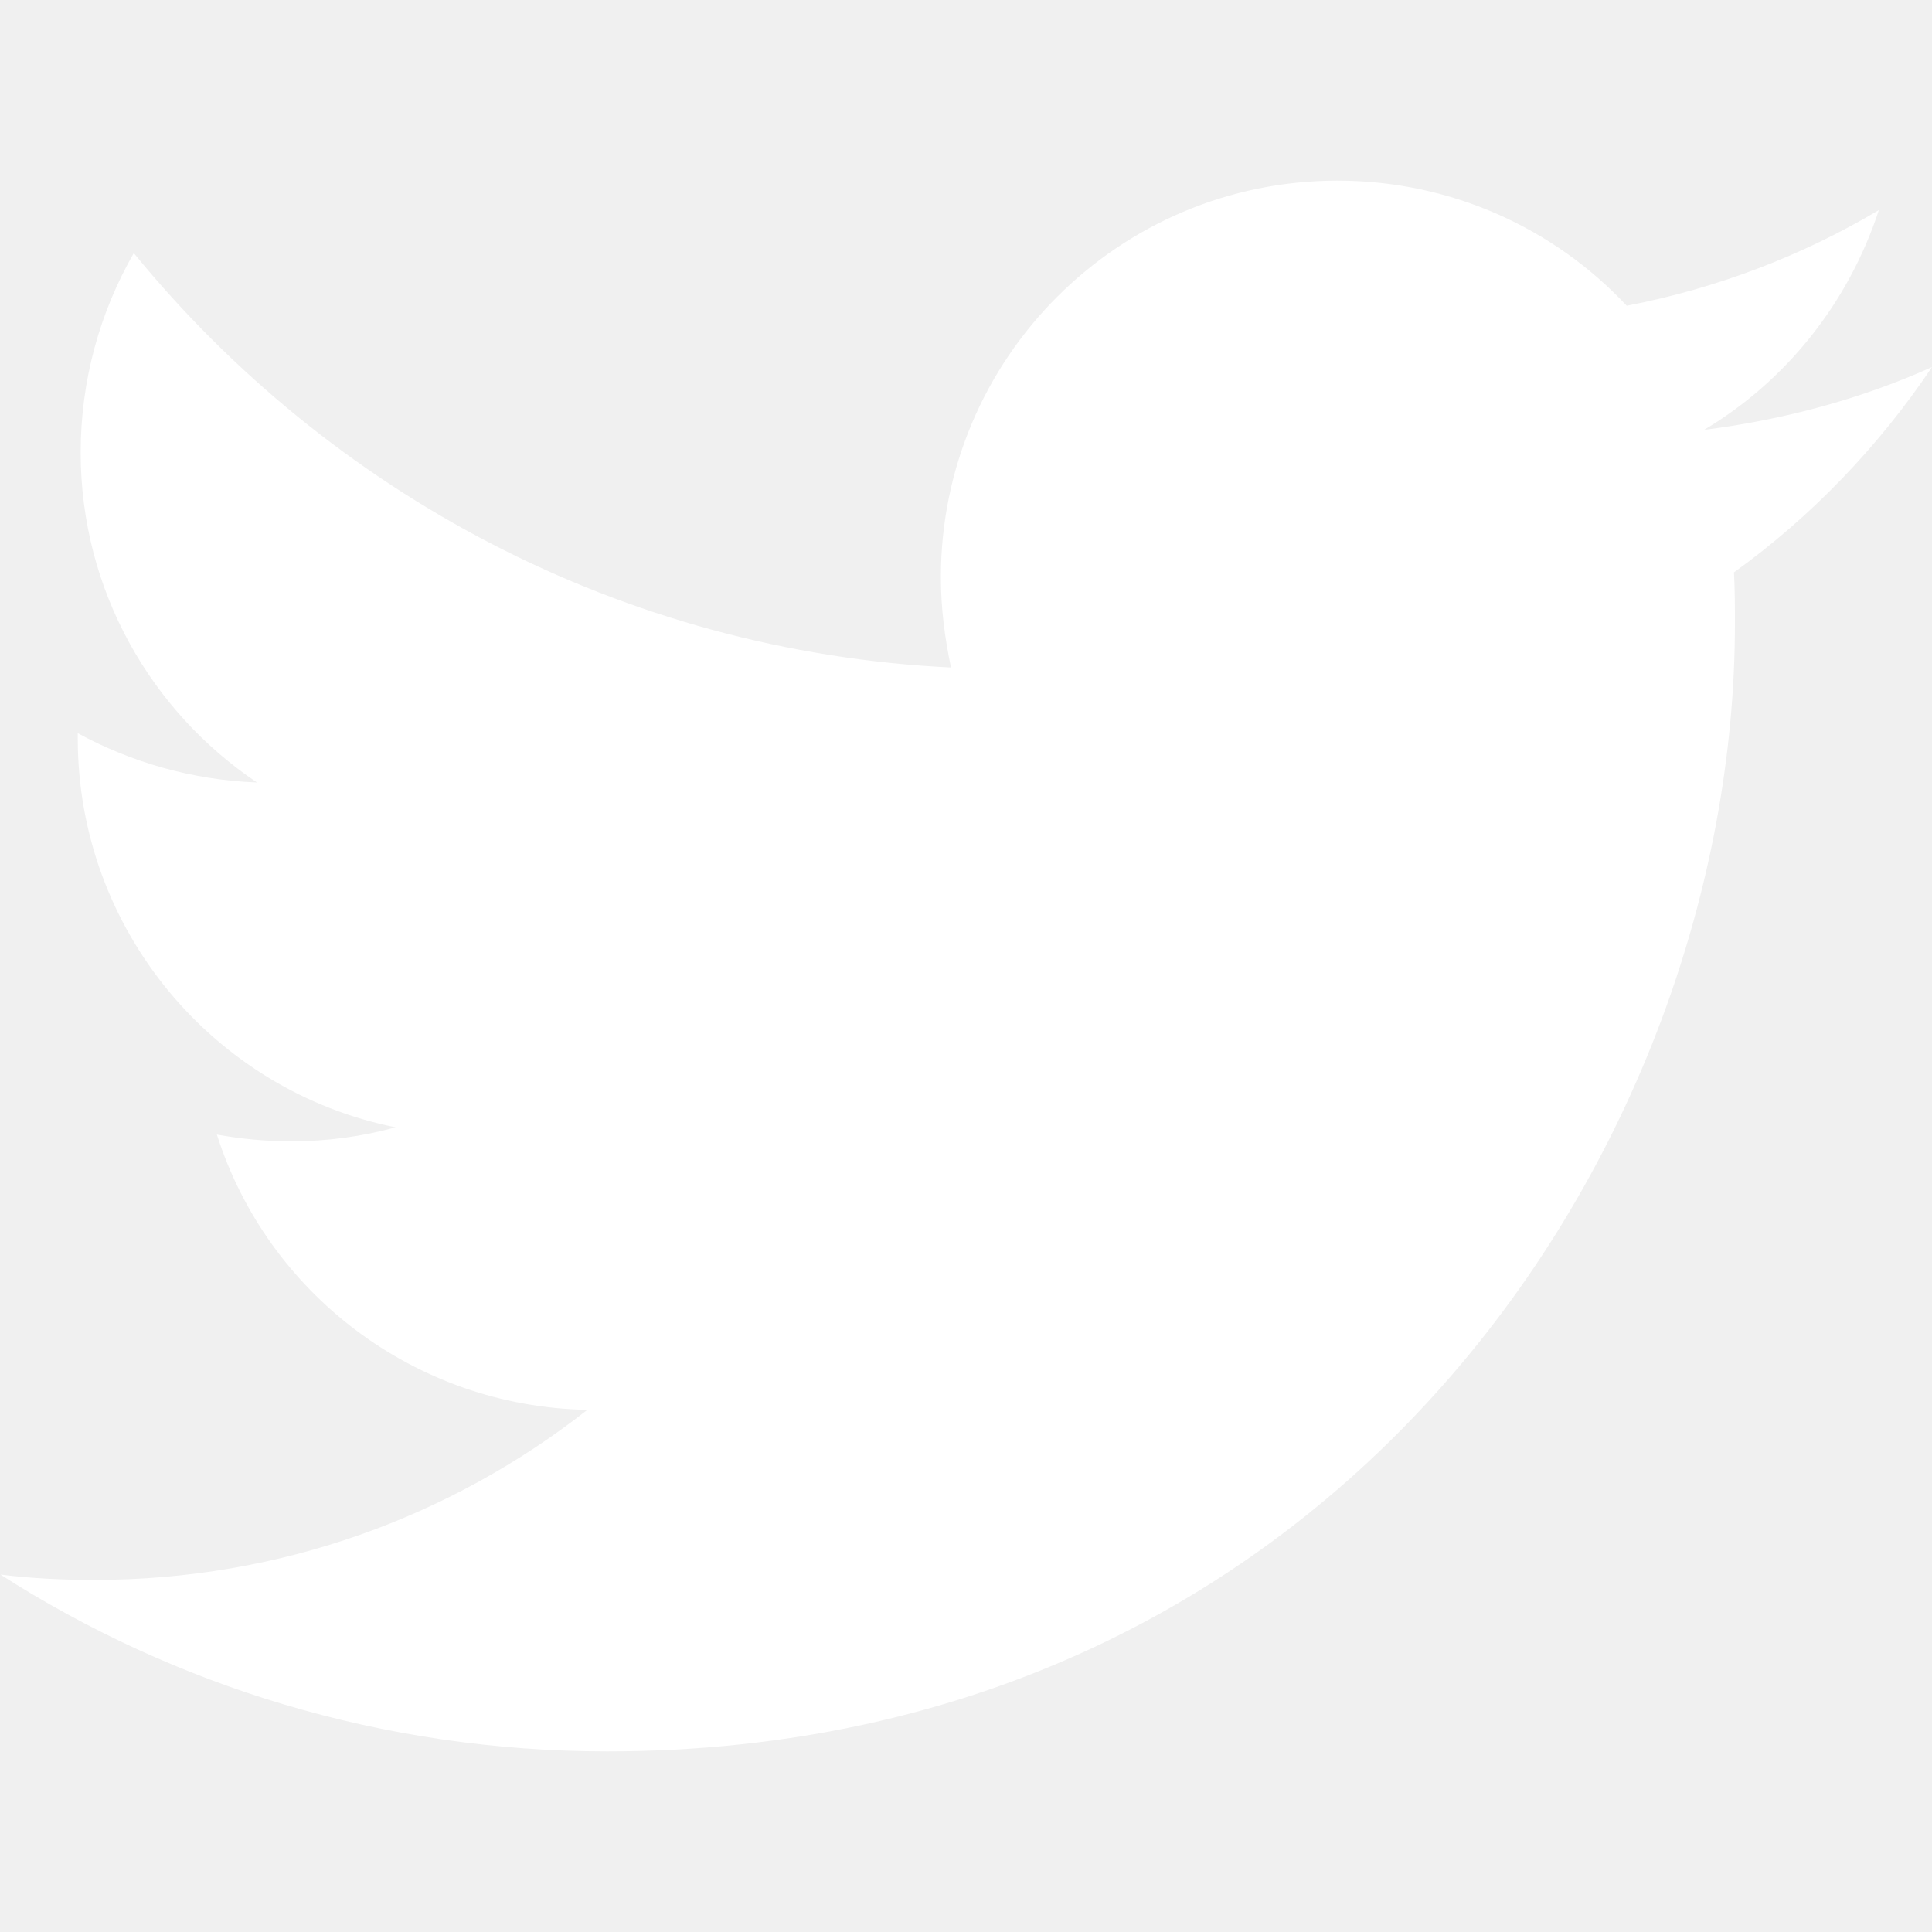
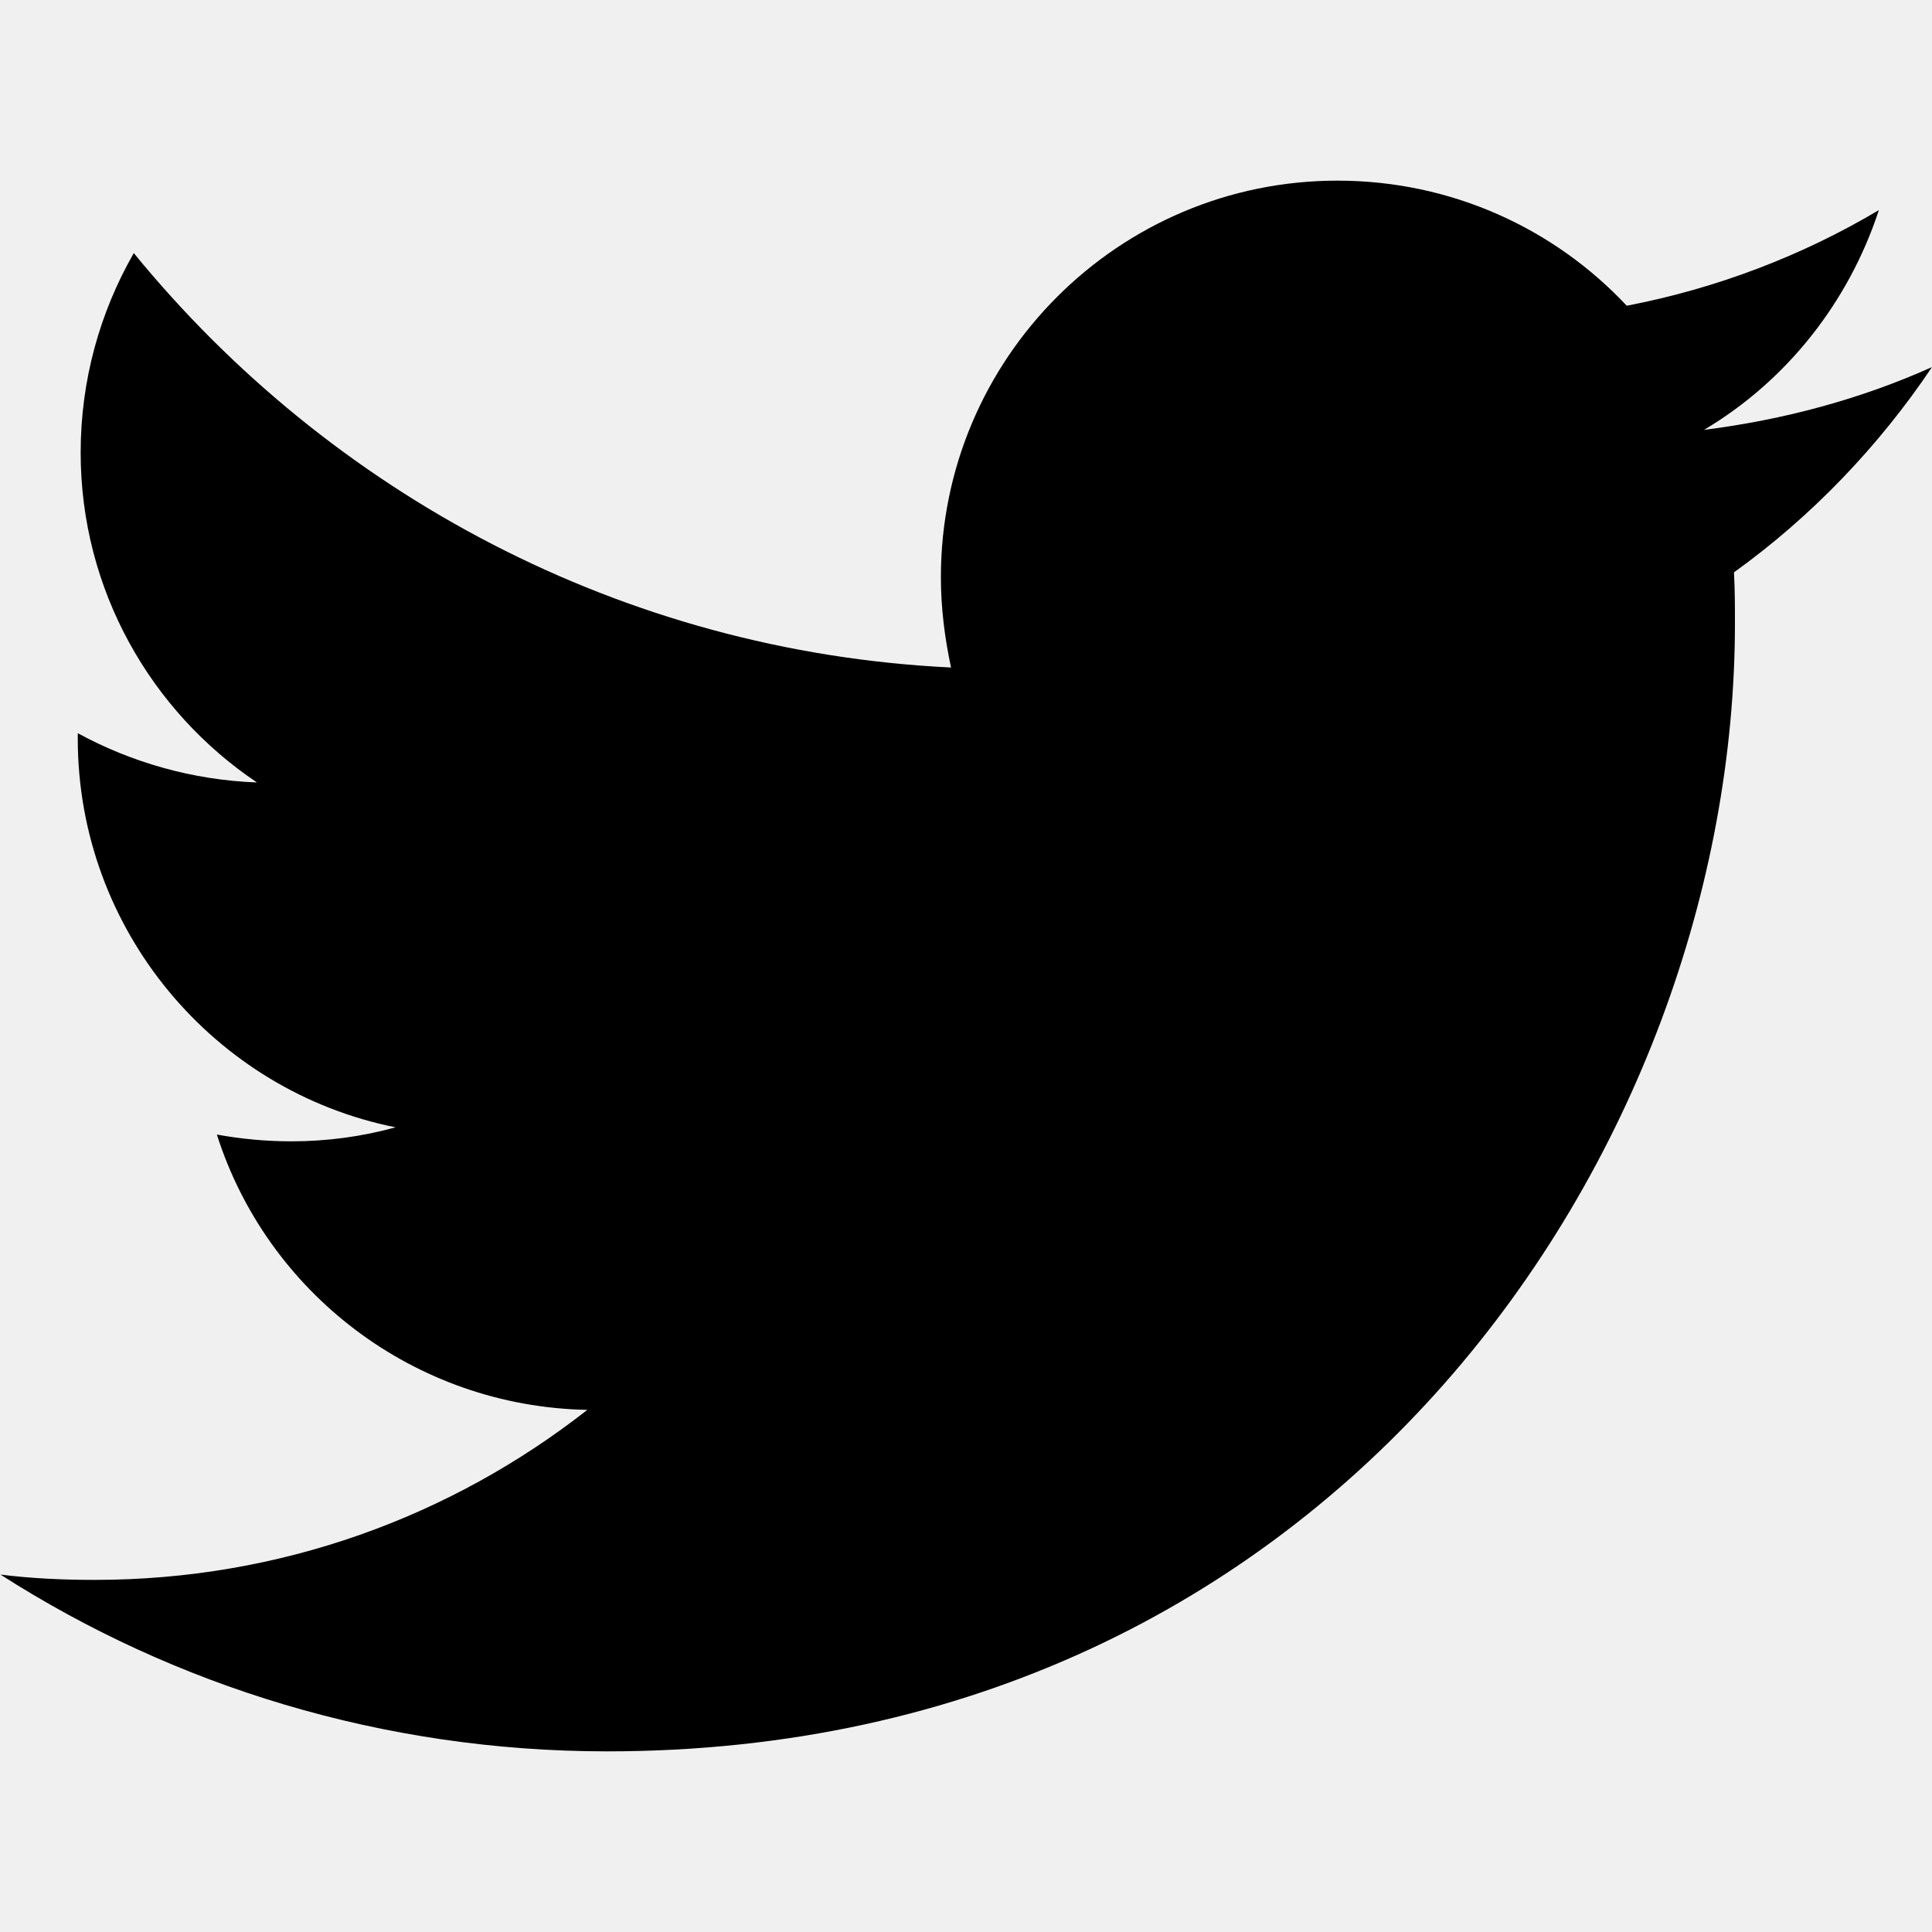
<svg xmlns="http://www.w3.org/2000/svg" version="1.1" id="レイヤー_1" x="0px" y="0px" viewBox="0 0 400 400" style="enable-background:new 0 0 400 400;" xml:space="preserve">
  <style type="text/css">
- 	.st0{fill:#FFFFFF;}
</style>
  <g id="Logo__x2014__FIXED">
    <g>
      <path class="st0" d="M125.7,362.6c150.9,0,233.5-125.2,233.5-233.5c0-3.5,0-7-0.2-10.6C375,107,389,92.4,400,76    c-14.7,6.6-30.6,10.9-47.2,13c17-10.1,29.9-26.3,36.2-45.5c-15.8,9.4-33.5,16.2-52.2,19.8c-15-16-36.3-25.9-59.9-25.9    c-45.3,0-82.1,36.8-82.1,82.1c0,6.4,0.8,12.6,2.1,18.7C128.7,134.9,68.2,102,27.7,52.4c-7,12.2-11,26.3-11,41.3    c0,28.5,14.6,53.6,36.5,68.3c-13.4-0.5-26.1-4.2-37.1-10.2c0,0.3,0,0.6,0,1.1c0,39.7,28.3,73,65.8,80.5    c-6.9,1.9-14.1,2.9-21.6,2.9c-5.3,0-10.4-0.5-15.4-1.4c10.4,32.7,40.8,56.3,76.7,57c-28.2,22.1-63.5,35.2-102,35.2    c-6.6,0-13.1-0.3-19.5-1.1C36,349,79.2,362.6,125.7,362.6" />
    </g>
  </g>
</svg>
